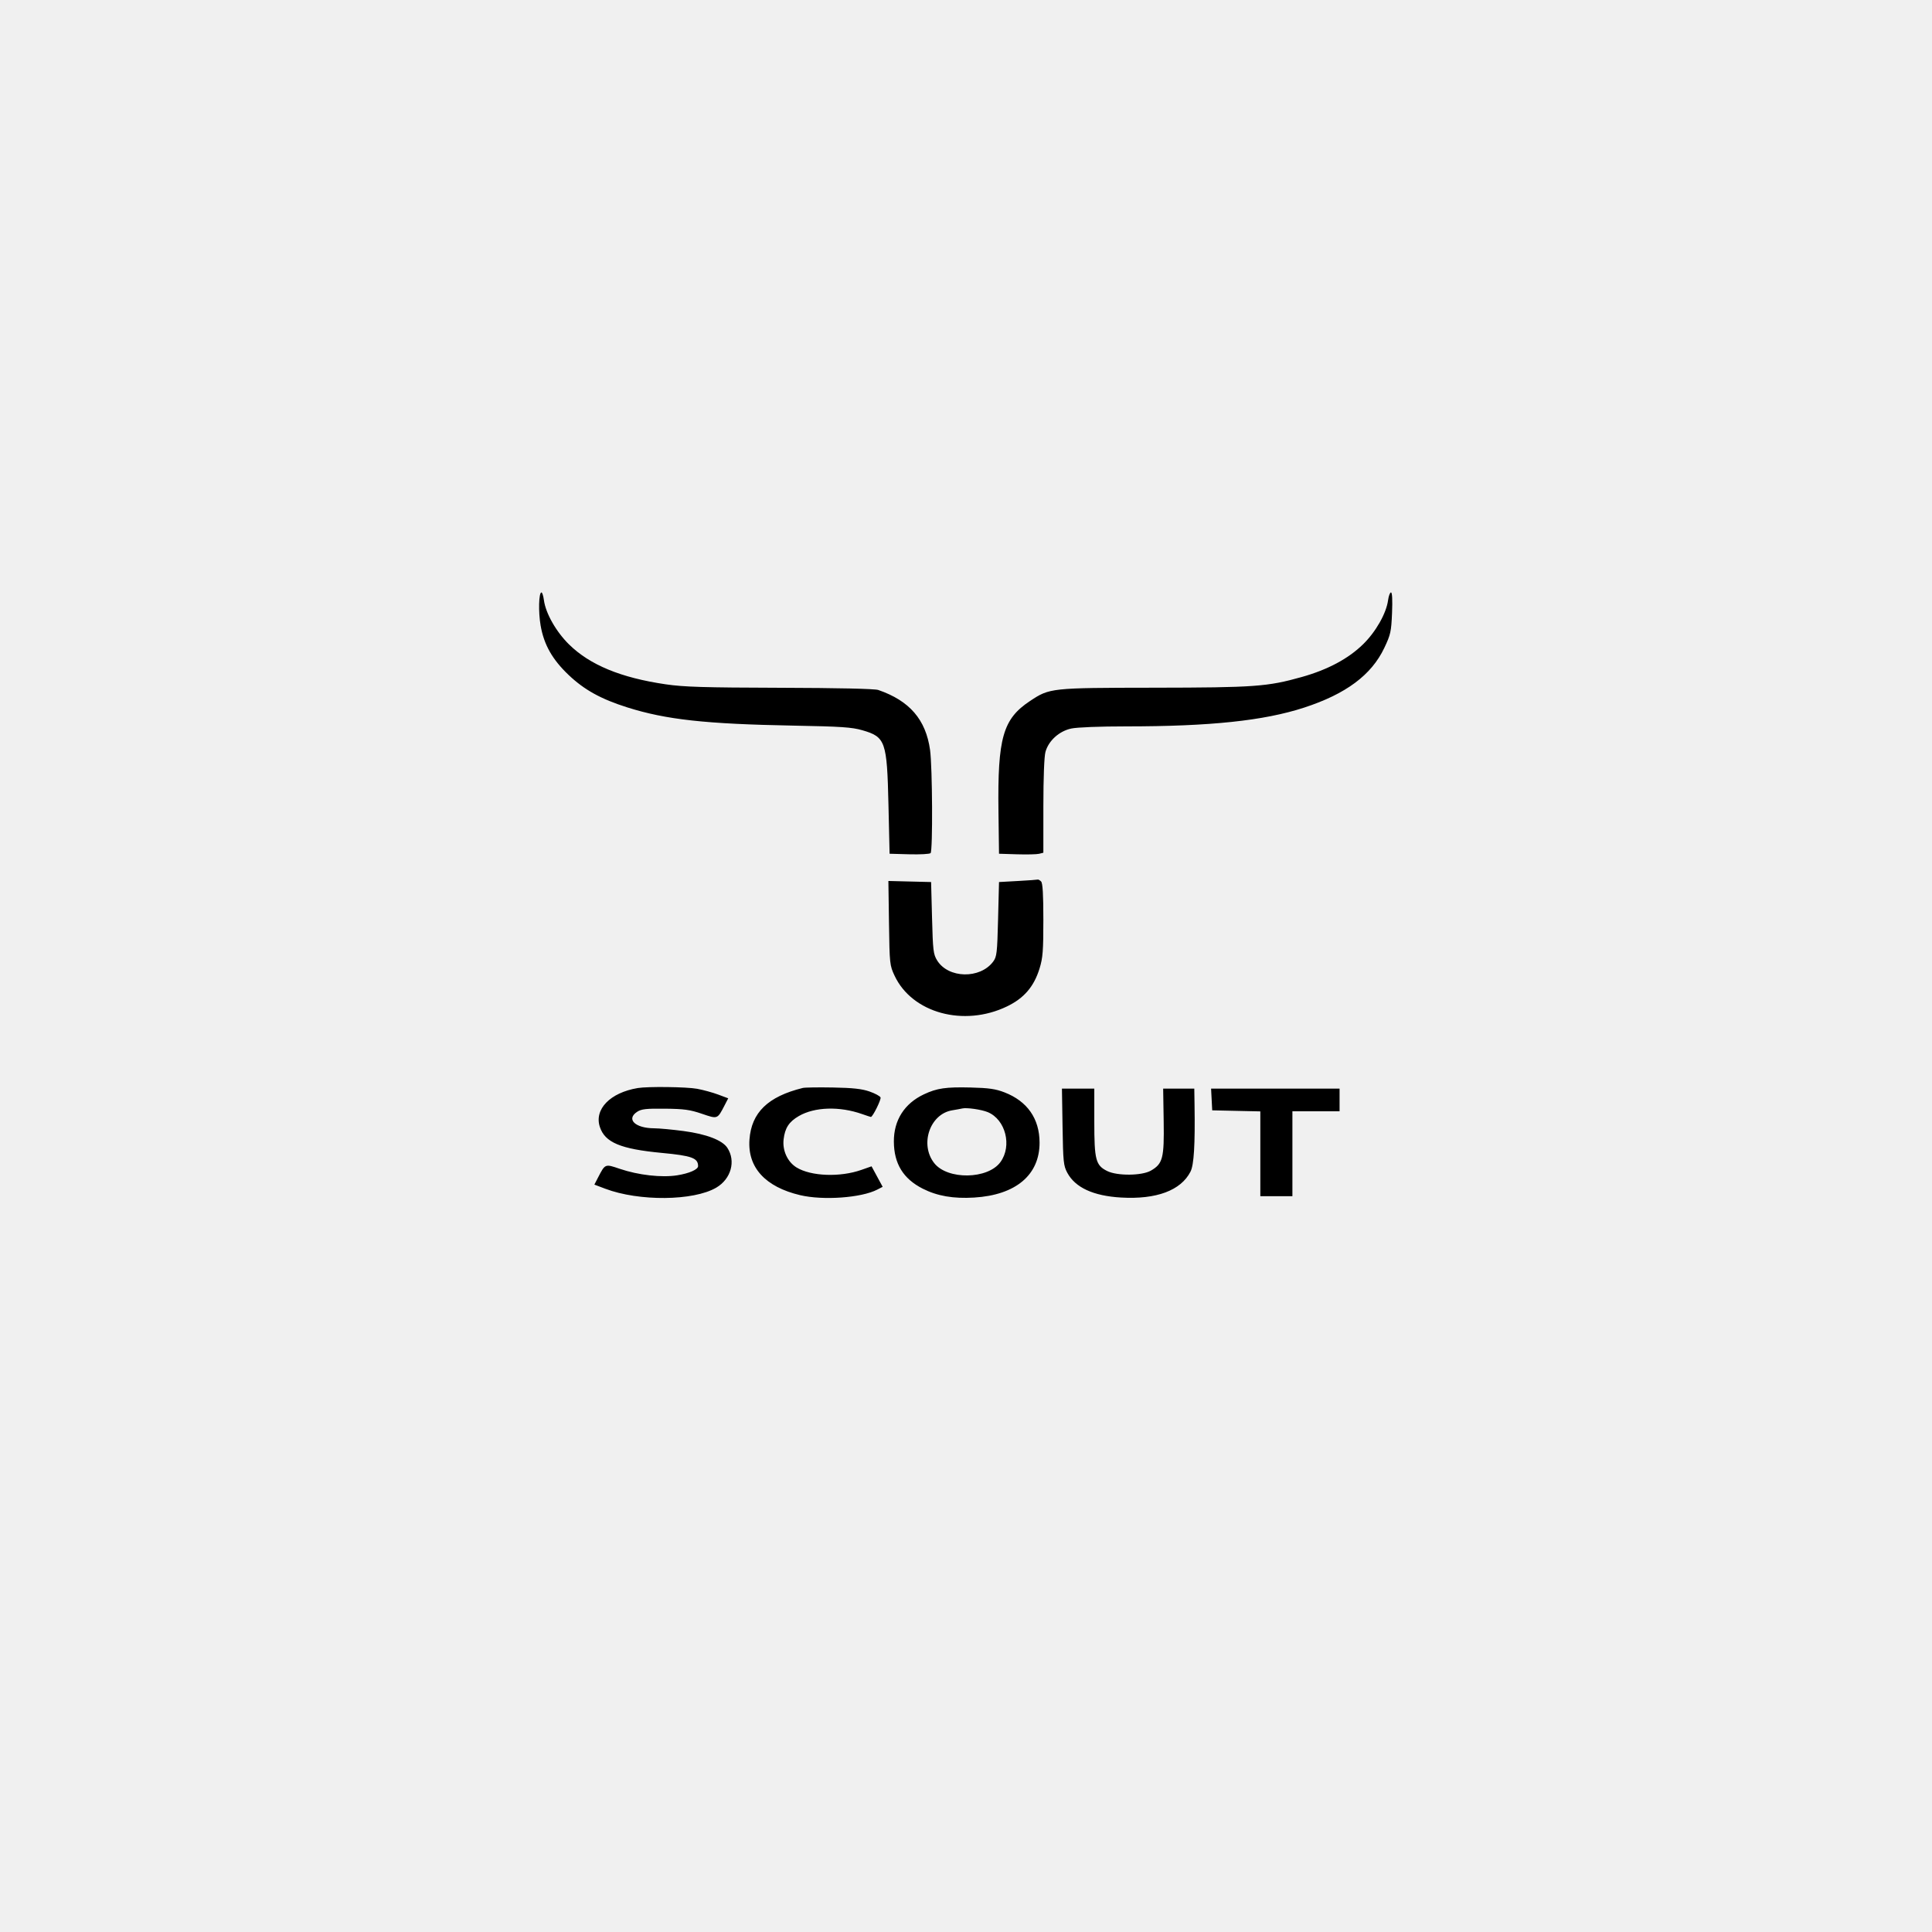
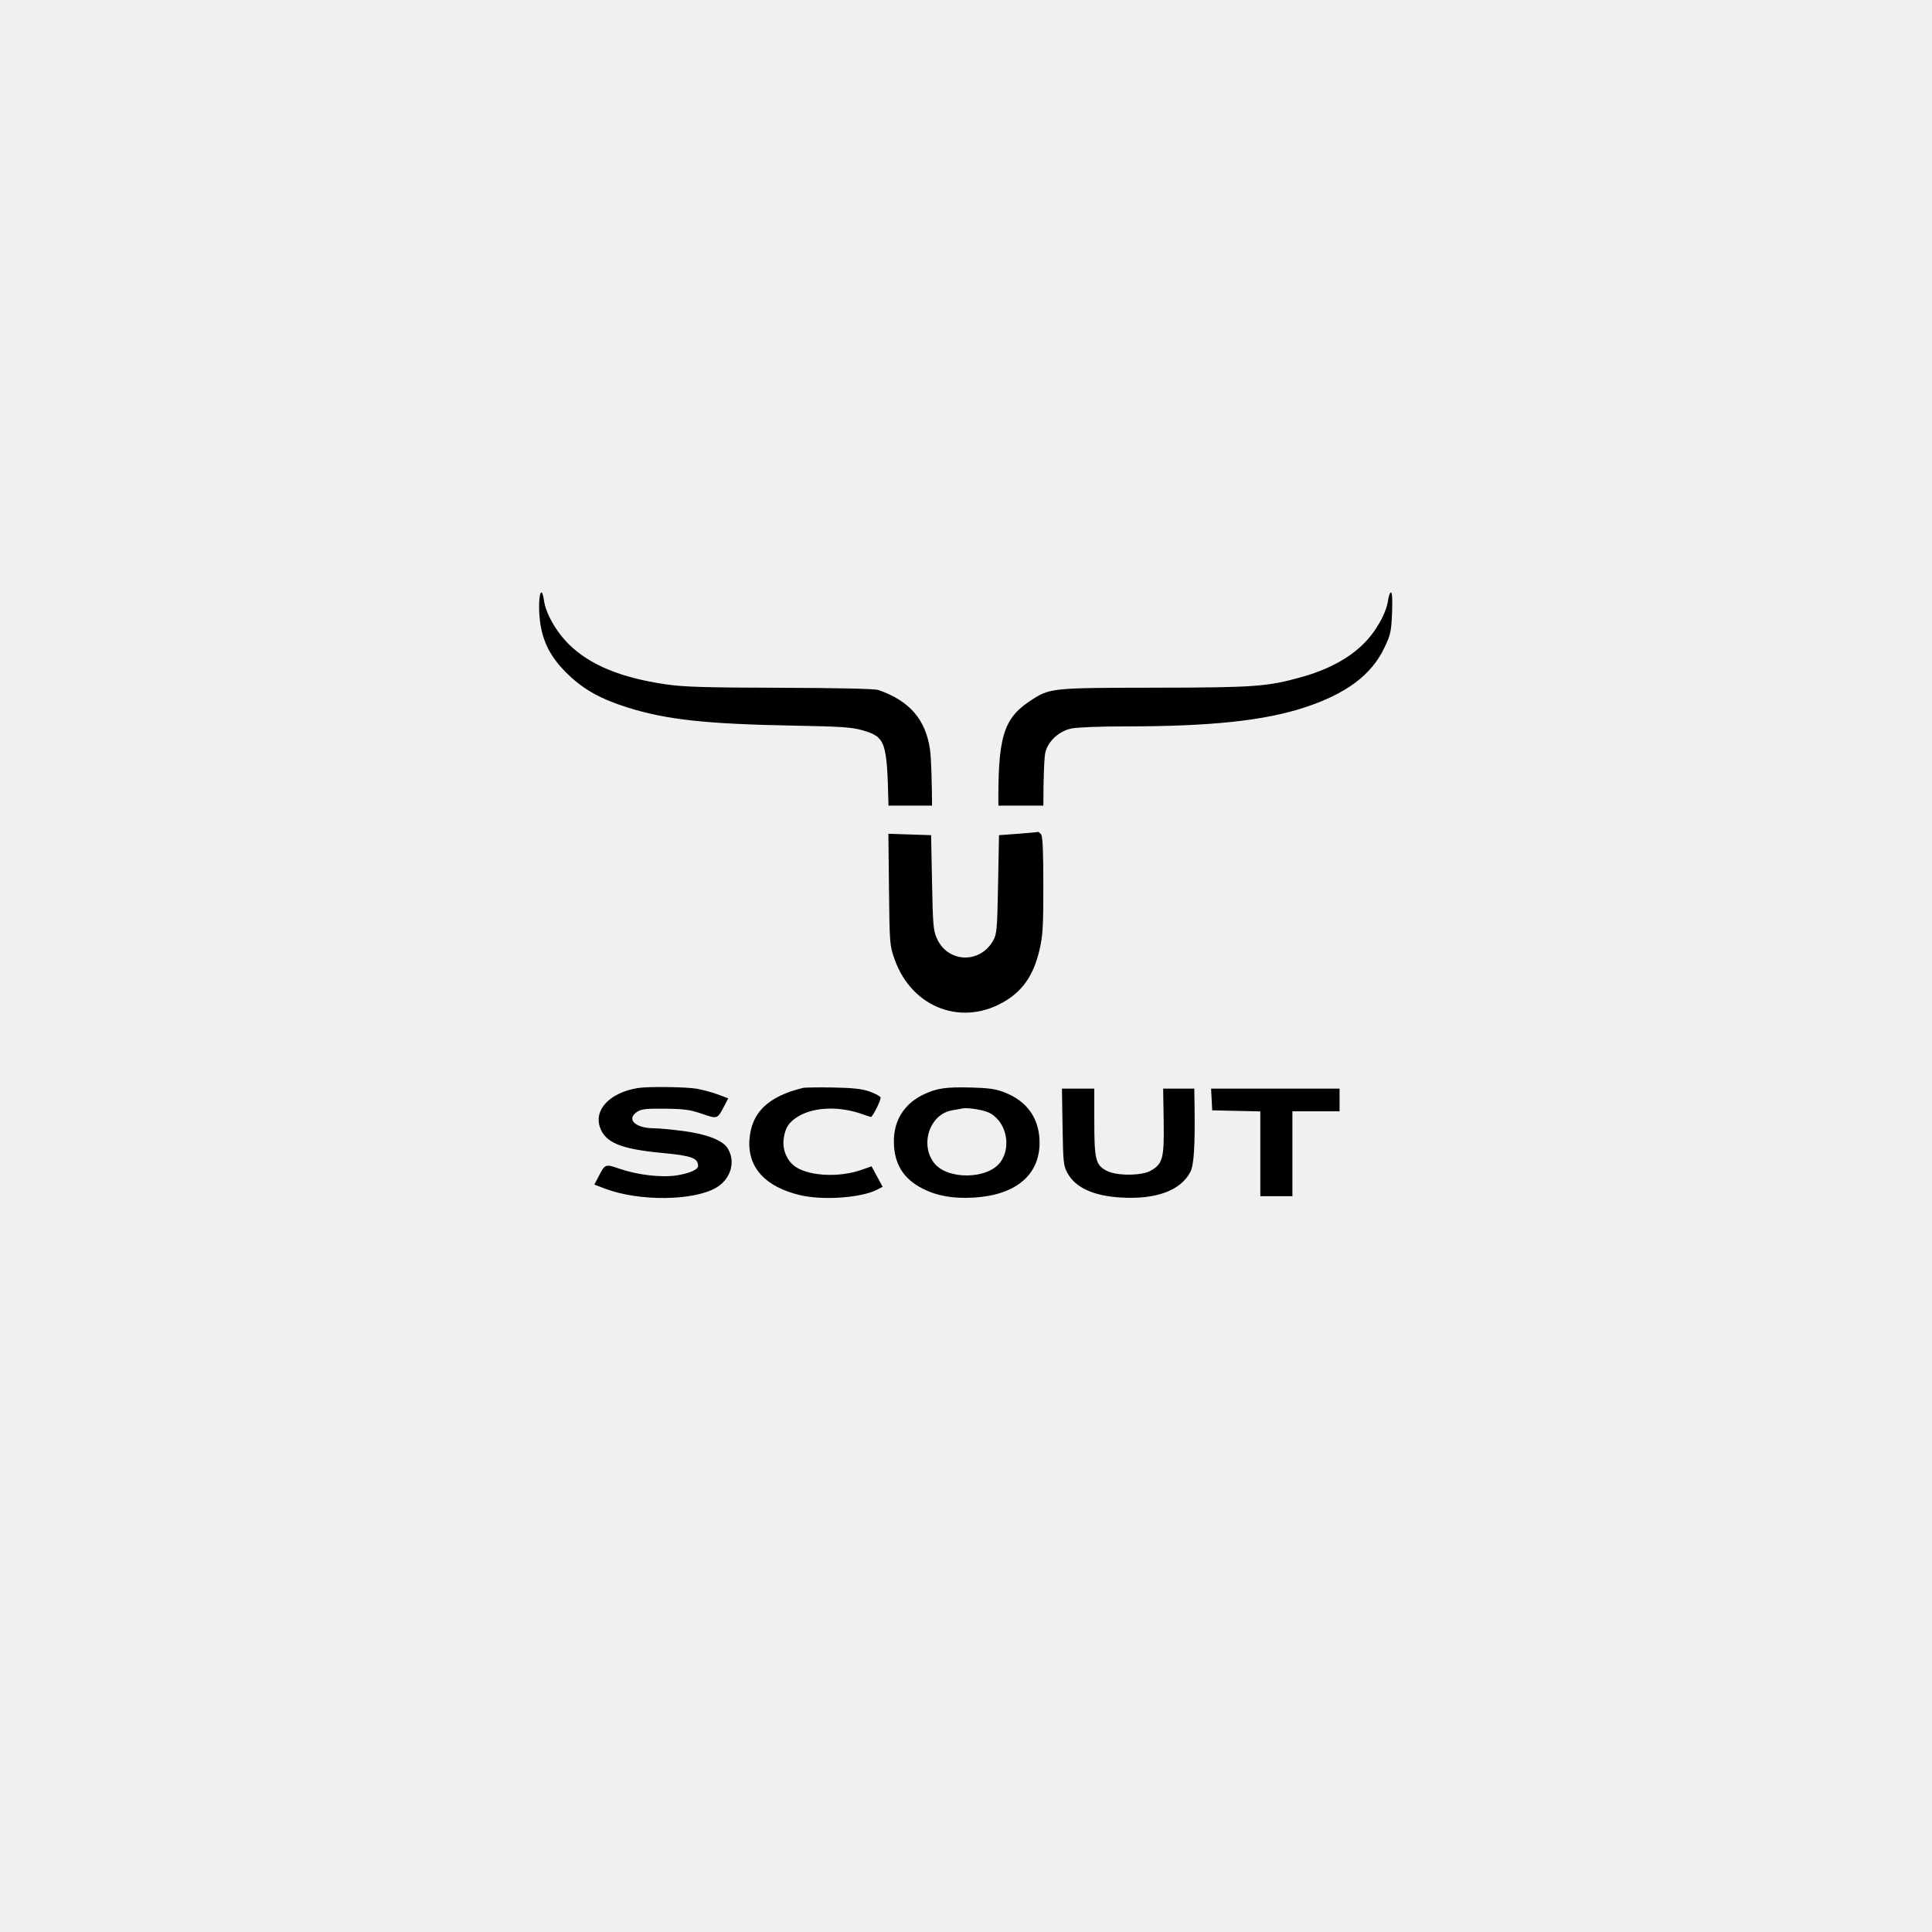
<svg xmlns="http://www.w3.org/2000/svg" width="1024" height="1024" viewBox="0 0 1024 1024" fill="none">
  <style>
    path { fill: black; }
    @media (prefers-color-scheme: dark) { path { fill: white; } }
  </style>
-   <path fill-rule="evenodd" clip-rule="evenodd" d="M288.289 318.118C289.221 325.07 294.736 334.799 301.552 341.515C312.636 352.436 329.068 359.222 352.865 362.704C362.461 364.109 373.085 364.43 413.5 364.539C444.206 364.622 463.62 365.057 465.5 365.703C482.094 371.409 490.715 381.404 492.955 397.534C494.205 406.54 494.432 450.968 493.234 452.166C492.735 452.665 487.64 452.945 481.913 452.787L471.5 452.5L470.904 426.5C470.134 392.886 469.331 390.594 457.072 387.048C451.513 385.44 445.875 385.061 420.5 384.59C373.973 383.726 353.073 381.434 332.5 374.939C318.536 370.53 309.727 365.665 301.395 357.761C292.764 349.574 288.302 341.702 286.54 331.552C285.287 324.336 285.555 314 286.996 314C287.403 314 287.985 315.853 288.289 318.118ZM737.81 324.852C737.4 334.804 737.059 336.344 733.697 343.424C726.882 357.773 713.38 367.822 691.201 375.051C669.87 382.003 641.478 384.995 596.799 384.998C582.904 384.999 570.906 385.47 567.799 386.135C561.366 387.513 555.764 392.584 554.115 398.523C553.448 400.928 553.009 412.273 553.006 427.231L553 451.962L550.75 452.524C549.513 452.833 544.225 452.954 539 452.793L529.5 452.5L529.208 430C528.703 391.074 531.565 381.065 545.923 371.549C556.38 364.619 556.785 364.576 611.5 364.498C664.99 364.423 671.76 363.934 689.908 358.842C703.728 354.963 714.681 349.113 722.513 341.427C729.264 334.801 734.78 325.059 735.711 318.118C736.015 315.853 736.712 314 737.26 314C737.889 314 738.092 318.008 737.81 324.852ZM551.8 467.2C552.65 468.05 553 473.999 553 487.595C553 504.029 552.709 507.73 550.98 513.331C548.003 522.966 542.739 529.088 533.685 533.443C510.841 544.431 483.42 536.926 474.148 517.148C471.571 511.651 471.491 510.904 471.181 489.217L470.862 466.933L482.181 467.217L493.5 467.5L494 486.5C494.459 503.939 494.683 505.795 496.733 509.09C502.665 518.63 519.466 518.964 526.395 509.681C528.321 507.101 528.542 505.189 529 487.181L529.5 467.5L539.5 466.944C545 466.638 549.748 466.3 550.05 466.194C550.352 466.087 551.14 466.54 551.8 467.2ZM369.51 577.086C372.742 577.684 377.769 579.064 380.68 580.153L385.973 582.133L384.065 585.817C380.2 593.277 380.429 593.192 372 590.314C365.72 588.17 362.542 587.733 352.457 587.627C342.468 587.522 339.953 587.802 337.707 589.273C331.722 593.193 336.653 597.978 346.718 598.02C349.348 598.03 356.37 598.687 362.323 599.479C374.422 601.09 382.855 604.323 385.505 608.368C390.122 615.414 387.483 624.874 379.615 629.485C367.558 636.551 338.69 636.822 320.764 630.038L315.027 627.867L316.935 624.183C320.78 616.762 320.623 616.825 328.5 619.5C338.364 622.85 350.702 624.245 358.916 622.938C365.335 621.917 370 619.863 370 618.059C370 613.778 366.655 612.558 350.851 611.072C328.923 609.009 320.659 605.556 317.941 597.322C314.842 587.93 323.391 579.136 338 576.691C343.345 575.796 363.928 576.055 369.51 577.086ZM460.852 578.512C463.796 579.534 466.43 580.956 466.705 581.673C467.129 582.778 462.556 592 461.584 592C461.401 592 459.336 591.324 456.995 590.498C444.986 586.261 431.766 586.668 423.392 591.532C418.192 594.552 416.044 597.836 415.331 603.856C414.626 609.806 417.424 615.876 422.219 618.798C429.89 623.473 445.237 624.043 456.532 620.073L461.943 618.172L464.885 623.605L467.828 629.038L464.964 630.519C456.533 634.879 436.293 636.336 424.098 633.461C405.613 629.104 396.174 618.766 397.231 604.038C398.263 589.668 407.01 581.189 425.5 576.635C426.6 576.364 433.8 576.257 441.5 576.398C452.037 576.59 456.824 577.113 460.852 578.512ZM532.381 578.97C544.499 583.651 550.973 592.927 550.99 605.636C551.014 622.772 538.349 633.399 516.316 634.731C505.29 635.397 496.744 633.916 489.04 630.003C478.733 624.768 473.839 616.787 473.766 605.095C473.695 593.763 479.348 584.877 489.735 579.995C496.621 576.758 501.32 576.076 514.5 576.402C524.087 576.639 527.682 577.156 532.381 578.97ZM580 594.599C580 614.776 580.754 617.653 586.827 620.669C592.174 623.324 605.243 623.202 610.001 620.453C616.313 616.807 617.081 613.836 616.772 594.249L616.5 576.998L624.75 576.999L633 577L633.133 585.75C633.455 606.913 632.815 617.426 630.986 621C625.88 630.977 612.916 635.81 594.189 634.72C579.483 633.864 569.89 629.439 565.678 621.57C563.684 617.844 563.473 615.789 563.176 597.25L562.853 577H571.426H580V594.599ZM710 583V589H697.5H685V611.5V634H676.5H668V611.53V589.06L655.25 588.78L642.5 588.5L642.2 582.75L641.9 577H675.95H710V583ZM510 587.512C509.175 587.707 506.786 588.147 504.69 588.49C492.848 590.427 487.353 606.551 495.155 616.47C502.219 625.451 523.569 625.117 530.259 615.92C536.518 607.317 532.985 593.39 523.547 589.459C520.221 588.074 512.388 586.948 510 587.512Z" />
+   <defs>
+     <clipPath id="logo-horn-clip">
+       <rect x="0" y="0" width="1024" height="427" />
+     </clipPath>
+   </defs>
+   <g clip-path="url(#logo-horn-clip)">
+     <path fill-rule="evenodd" clip-rule="evenodd" d="M288.289 318.118C289.221 325.07 294.736 334.799 301.552 341.515C312.636 352.436 329.068 359.222 352.865 362.704C362.461 364.109 373.085 364.43 413.5 364.539C444.206 364.622 463.62 365.057 465.5 365.703C482.094 371.409 490.715 381.404 492.955 397.534C494.205 406.54 494.432 450.968 493.234 452.166C492.735 452.665 487.64 452.945 481.913 452.787L471.5 452.5L470.904 426.5C470.134 392.886 469.331 390.594 457.072 387.048C451.513 385.44 445.875 385.061 420.5 384.59C373.973 383.726 353.073 381.434 332.5 374.939C318.536 370.53 309.727 365.665 301.395 357.761C292.764 349.574 288.302 341.702 286.54 331.552C285.287 324.336 285.555 314 286.996 314C287.403 314 287.985 315.853 288.289 318.118Z M737.81 324.852C737.4 334.804 737.059 336.344 733.697 343.424C726.882 357.773 713.38 367.822 691.201 375.051C669.87 382.003 641.478 384.995 596.799 384.998C582.904 384.999 570.906 385.47 567.799 386.135C561.366 387.513 555.764 392.584 554.115 398.523C553.448 400.928 553.009 412.273 553.006 427.231L553 451.962L550.75 452.524C549.513 452.833 544.225 452.954 539 452.793L529.5 452.5L529.208 430C528.703 391.074 531.565 381.065 545.923 371.549C556.38 364.619 556.785 364.576 611.5 364.498C664.99 364.423 671.76 363.934 689.908 358.842C703.728 354.963 714.681 349.113 722.513 341.427C729.264 334.801 734.78 325.059 735.711 318.118C736.015 315.853 736.712 314 737.26 314C737.889 314 738.092 318.008 737.81 324.852Z" />
+   </g>
+   <g transform="translate(0,544) scale(1,1.32468) translate(0,-544)">
+     <path fill-rule="evenodd" clip-rule="evenodd" d="M551.8 467.2C552.65 468.05 553 473.999 553 487.595C553 504.029 552.709 507.73 550.98 513.331C548.003 522.966 542.739 529.088 533.685 533.443C510.841 544.431 483.42 536.926 474.148 517.148C471.571 511.651 471.491 510.904 471.181 489.217L470.862 466.933L482.181 467.217L493.5 467.5L494 486.5C494.459 503.939 494.683 505.795 496.733 509.09C502.665 518.63 519.466 518.964 526.395 509.681C528.321 507.101 528.542 505.189 529 487.181L529.5 467.5L539.5 466.944C545 466.638 549.748 466.3 550.05 466.194C550.352 466.087 551.14 466.54 551.8 467.2Z" />
+   </g>
+   <path fill-rule="evenodd" clip-rule="evenodd" d="M369.51 577.086C372.742 577.684 377.769 579.064 380.68 580.153L385.973 582.133L384.065 585.817C380.2 593.277 380.429 593.192 372 590.314C365.72 588.17 362.542 587.733 352.457 587.627C342.468 587.522 339.953 587.802 337.707 589.273C331.722 593.193 336.653 597.978 346.718 598.02C349.348 598.03 356.37 598.687 362.323 599.479C374.422 601.09 382.855 604.323 385.505 608.368C390.122 615.414 387.483 624.874 379.615 629.485C367.558 636.551 338.69 636.822 320.764 630.038L315.027 627.867L316.935 624.183C320.78 616.762 320.623 616.825 328.5 619.5C338.364 622.85 350.702 624.245 358.916 622.938C365.335 621.917 370 619.863 370 618.059C370 613.778 366.655 612.558 350.851 611.072C328.923 609.009 320.659 605.556 317.941 597.322C314.842 587.93 323.391 579.136 338 576.691C343.345 575.796 363.928 576.055 369.51 577.086ZM460.852 578.512C463.796 579.534 466.43 580.956 466.705 581.673C467.129 582.778 462.556 592 461.584 592C461.401 592 459.336 591.324 456.995 590.498C444.986 586.261 431.766 586.668 423.392 591.532C418.192 594.552 416.044 597.836 415.331 603.856C414.626 609.806 417.424 615.876 422.219 618.798C429.89 623.473 445.237 624.043 456.532 620.073L461.943 618.172L464.885 623.605L467.828 629.038L464.964 630.519C456.533 634.879 436.293 636.336 424.098 633.461C405.613 629.104 396.174 618.766 397.231 604.038C398.263 589.668 407.01 581.189 425.5 576.635C426.6 576.364 433.8 576.257 441.5 576.398C452.037 576.59 456.824 577.113 460.852 578.512ZM532.381 578.97C544.499 583.651 550.973 592.927 550.99 605.636C551.014 622.772 538.349 633.399 516.316 634.731C505.29 635.397 496.744 633.916 489.04 630.003C478.733 624.768 473.839 616.787 473.766 605.095C473.695 593.763 479.348 584.877 489.735 579.995C496.621 576.758 501.32 576.076 514.5 576.402C524.087 576.639 527.682 577.156 532.381 578.97ZM580 594.599C580 614.776 580.754 617.653 586.827 620.669C592.174 623.324 605.243 623.202 610.001 620.453C616.313 616.807 617.081 613.836 616.772 594.249L616.5 576.998L624.75 576.999L633 577L633.133 585.75C633.455 606.913 632.815 617.426 630.986 621C625.88 630.977 612.916 635.81 594.189 634.72C579.483 633.864 569.89 629.439 565.678 621.57C563.684 617.844 563.473 615.789 563.176 597.25L562.853 577H571.426H580V594.599ZM710 583V589H697.5H685V611.5V634H676.5H668V611.53V589.06L655.25 588.78L642.5 588.5L642.2 582.75L641.9 577H675.95H710V583ZM510 587.512C509.175 587.707 506.786 588.147 504.69 588.49C492.848 590.427 487.353 606.551 495.155 616.47C502.219 625.451 523.569 625.117 530.259 615.92C536.518 607.317 532.985 593.39 523.547 589.459C520.221 588.074 512.388 586.948 510 587.512Z" />
</svg>
